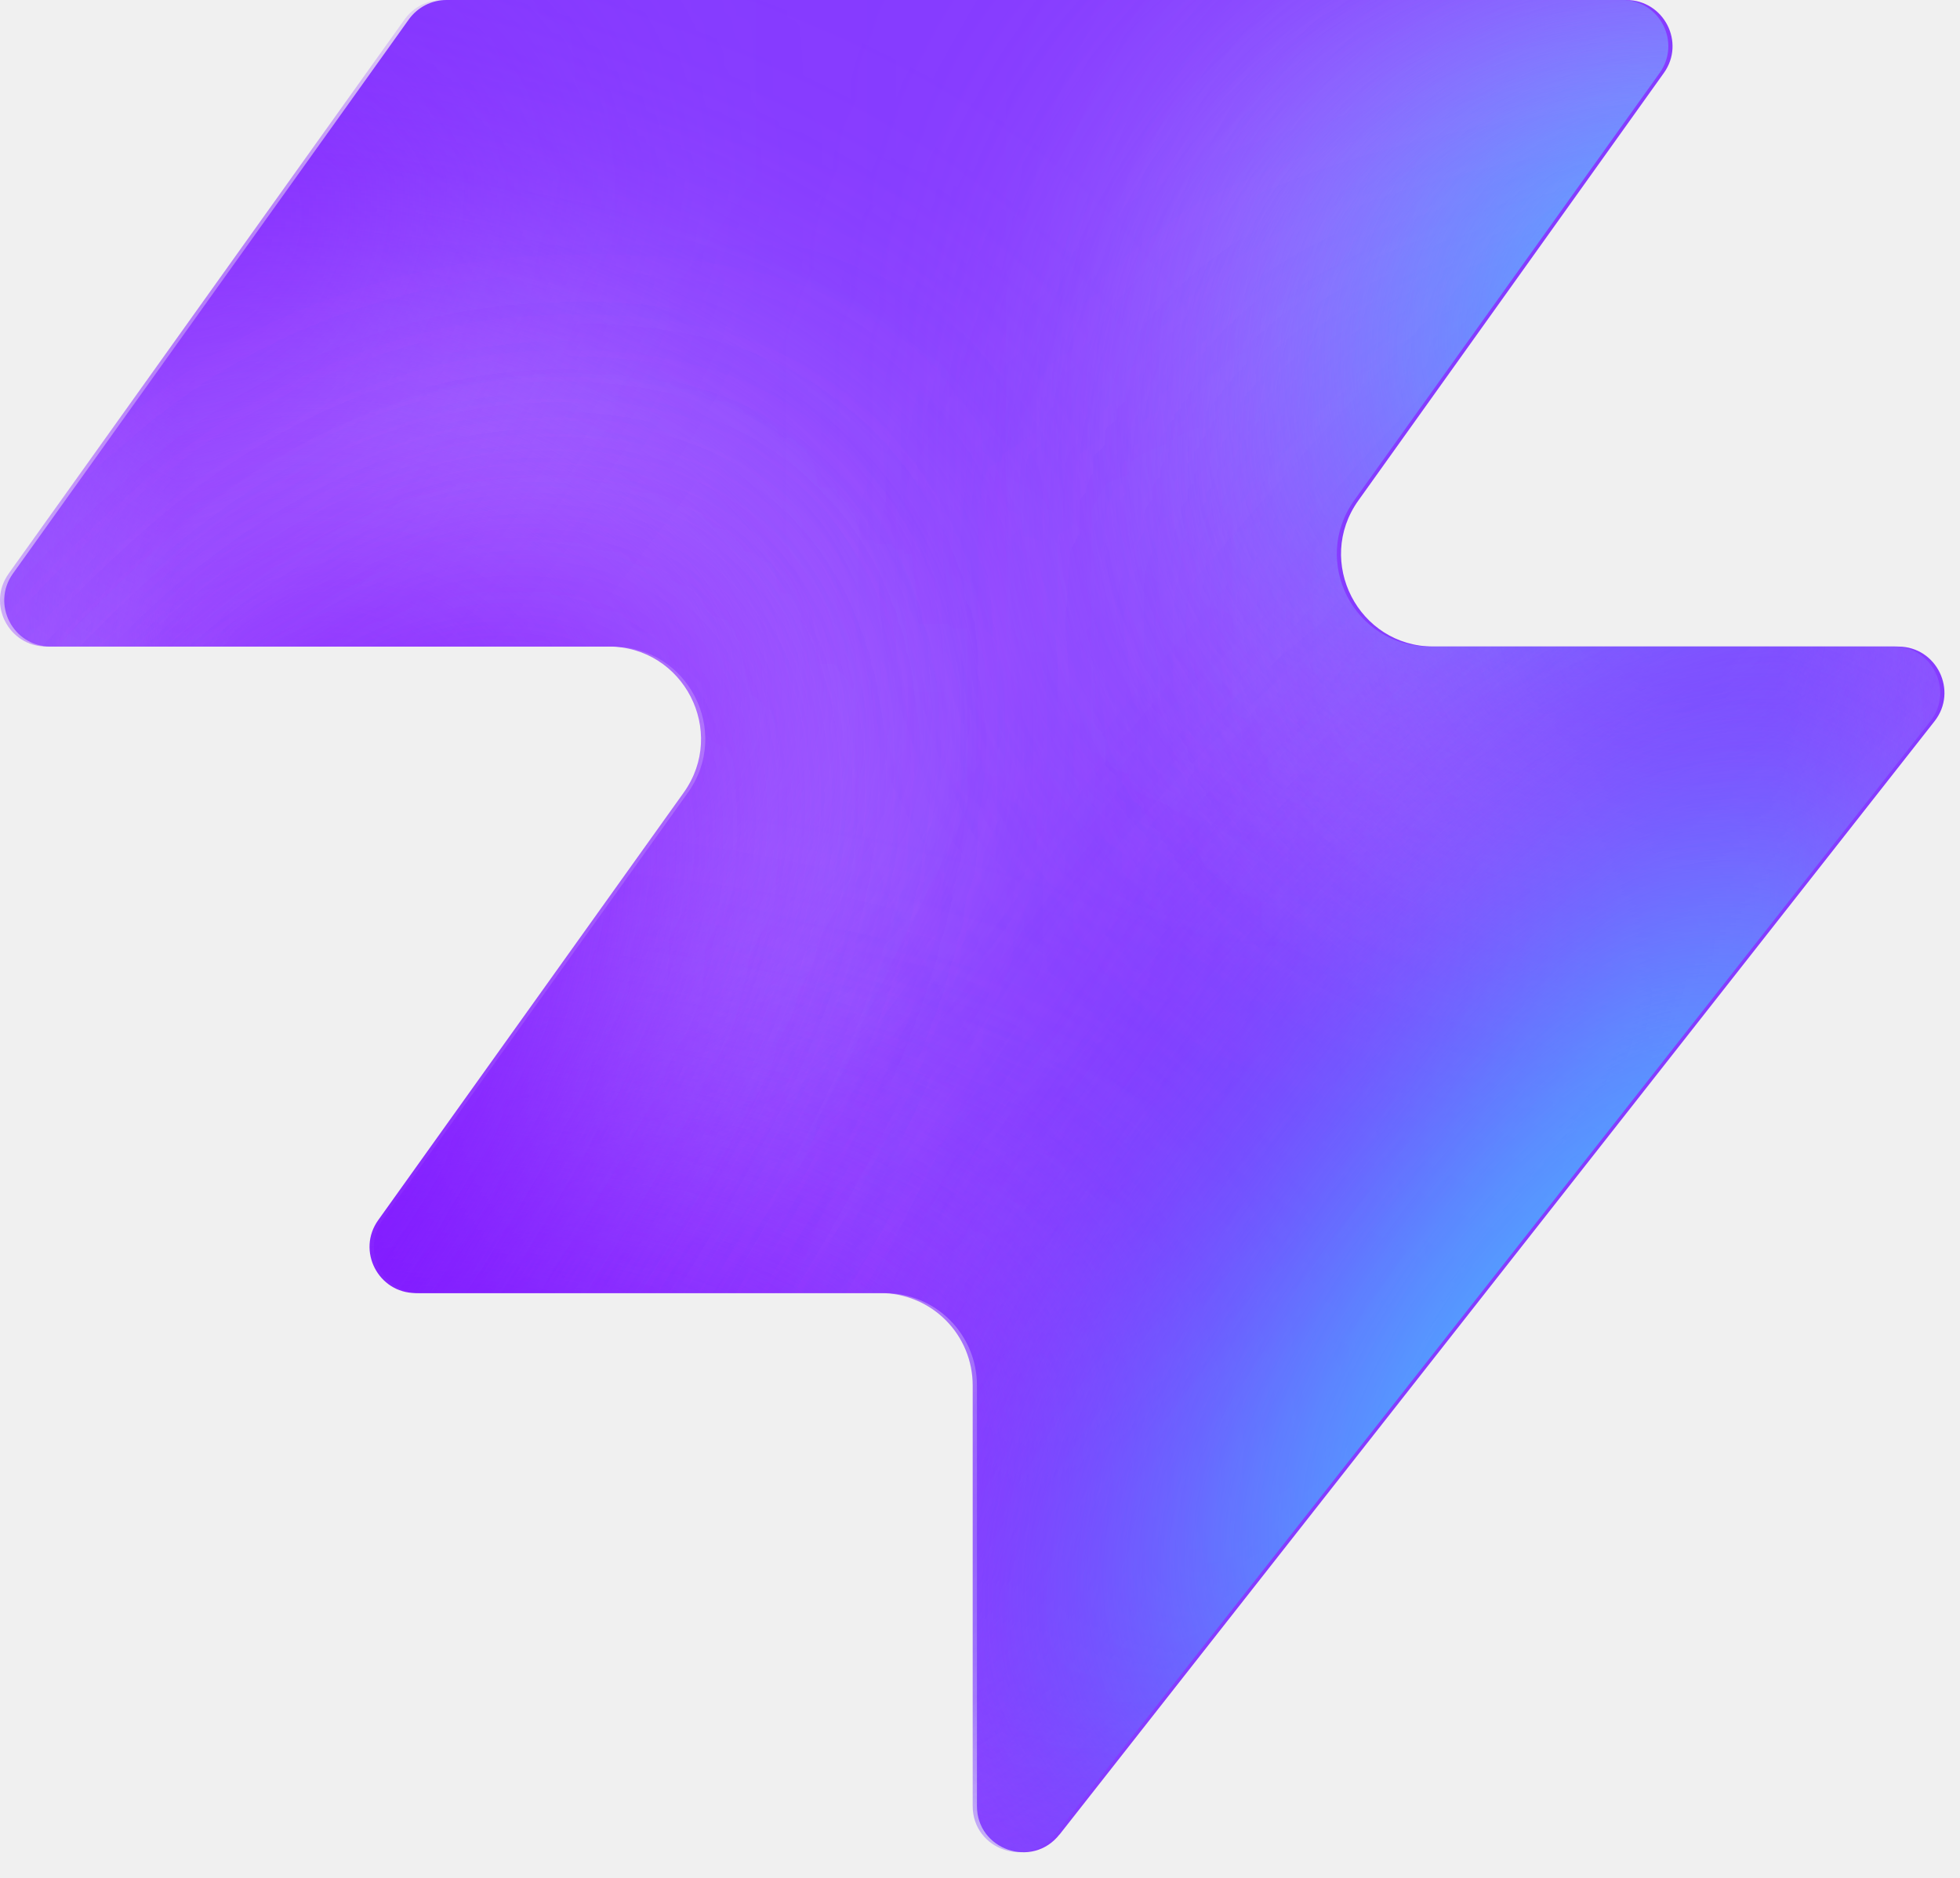
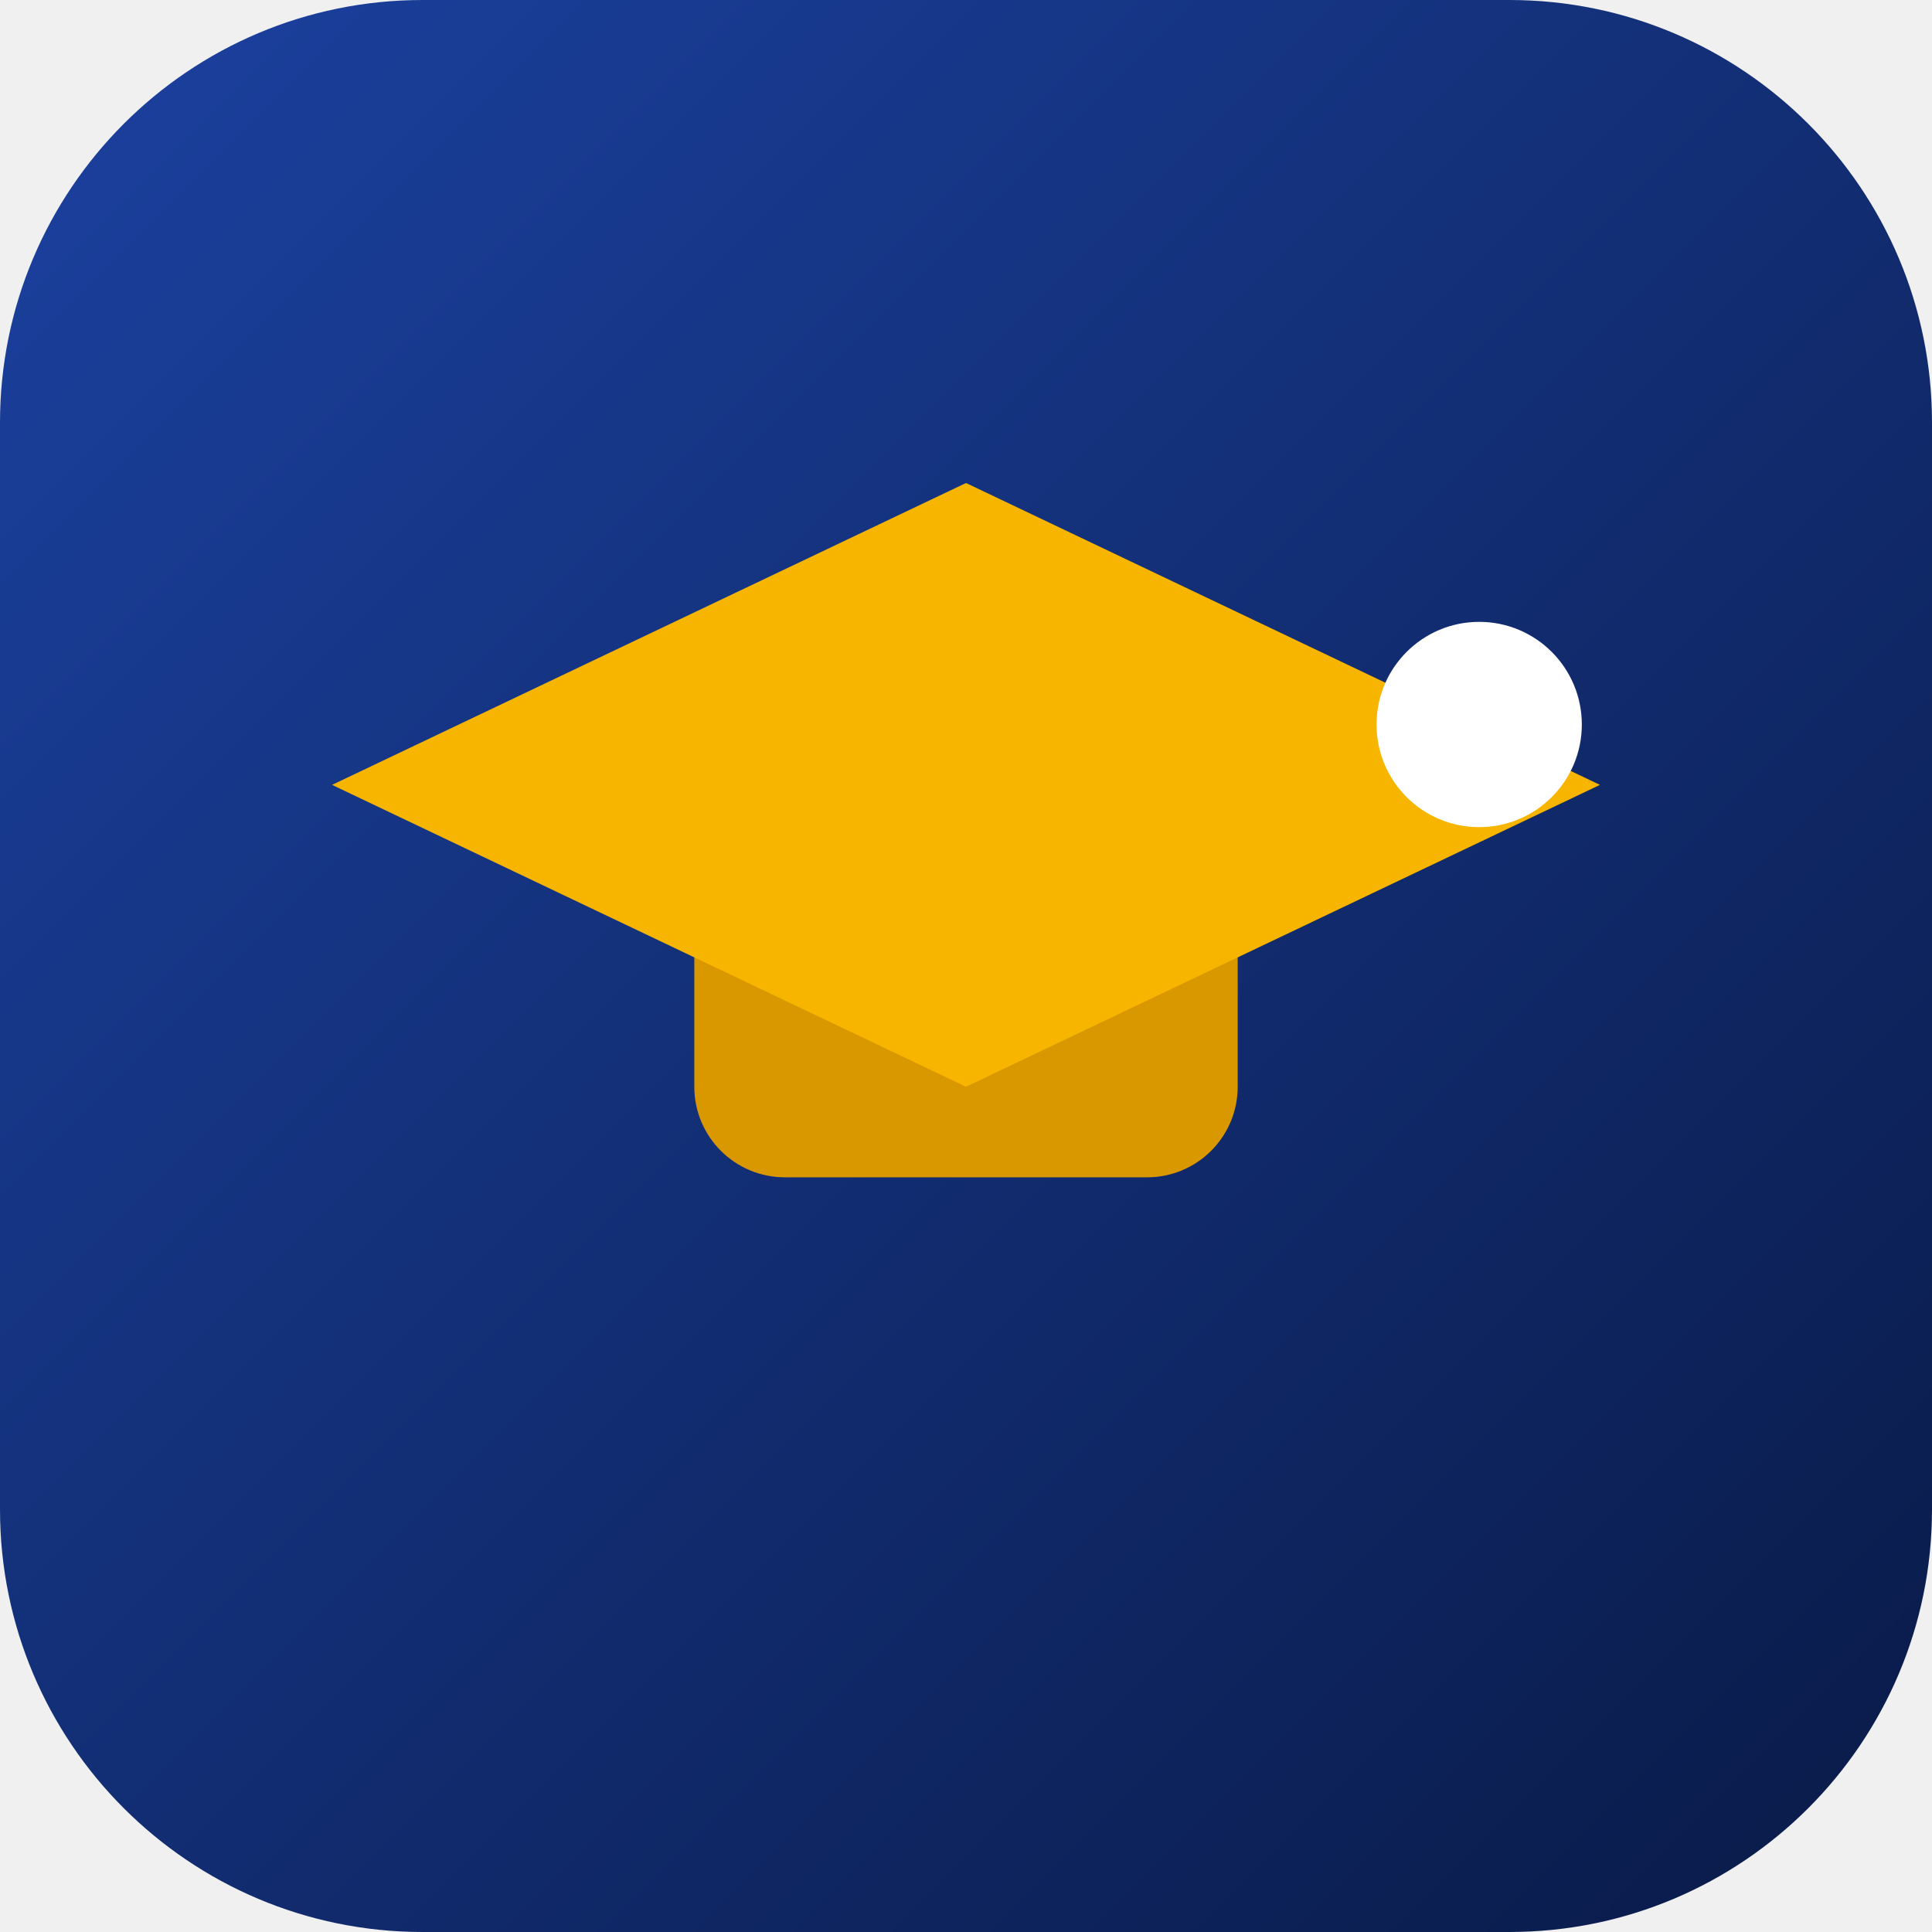
- <svg xmlns="http://www.w3.org/2000/svg" width="48" height="46" fill="none" viewBox="0 0 48 46">
-   <path fill="#863bff" d="M25.946 44.938c-.664.845-2.021.375-2.021-.698V33.937a2.26 2.26 0 0 0-2.262-2.262H10.287c-.92 0-1.456-1.04-.92-1.788l7.48-10.471c1.07-1.497 0-3.578-1.842-3.578H1.237c-.92 0-1.456-1.04-.92-1.788L10.013.474c.214-.297.556-.474.92-.474h28.894c.92 0 1.456 1.04.92 1.788l-7.48 10.471c-1.07 1.498 0 3.579 1.842 3.579h11.377c.943 0 1.473 1.088.89 1.83L25.947 44.94z" style="fill:#863bff;fill:color(display-p3 .525 .23 1);fill-opacity:1" />
-   <mask id="a" width="48" height="46" x="0" y="0" maskUnits="userSpaceOnUse" style="mask-type:alpha">
-     <path fill="#000" d="M25.842 44.938c-.664.844-2.021.375-2.021-.698V33.937a2.26 2.26 0 0 0-2.262-2.262H10.183c-.92 0-1.456-1.04-.92-1.788l7.48-10.471c1.07-1.498 0-3.579-1.842-3.579H1.133c-.92 0-1.456-1.04-.92-1.787L9.91.473c.214-.297.556-.474.92-.474h28.894c.92 0 1.456 1.04.92 1.788l-7.48 10.471c-1.07 1.498 0 3.578 1.842 3.578h11.377c.943 0 1.473 1.088.89 1.832L25.843 44.94z" style="fill:#000;fill-opacity:1" />
-   </mask>
-   <g mask="url(#a)">
-     <g filter="url(#b)">
-       <ellipse cx="5.508" cy="14.704" fill="#ede6ff" rx="5.508" ry="14.704" style="fill:#ede6ff;fill:color(display-p3 .927 .903 1);fill-opacity:1" transform="matrix(.00324 1 1 -.00324 -4.47 31.516)" />
-     </g>
-     <g filter="url(#c)">
-       <ellipse cx="10.399" cy="29.851" fill="#ede6ff" rx="10.399" ry="29.851" style="fill:#ede6ff;fill:color(display-p3 .927 .903 1);fill-opacity:1" transform="matrix(.00324 1 1 -.00324 -39.328 7.883)" />
-     </g>
-     <g filter="url(#d)">
-       <ellipse cx="5.508" cy="30.487" fill="#7e14ff" rx="5.508" ry="30.487" style="fill:#7e14ff;fill:color(display-p3 .492 .077 1);fill-opacity:1" transform="rotate(89.814 -25.913 -14.639)scale(1 -1)" />
-     </g>
-     <g filter="url(#e)">
-       <ellipse cx="5.508" cy="30.599" fill="#7e14ff" rx="5.508" ry="30.599" style="fill:#7e14ff;fill:color(display-p3 .492 .077 1);fill-opacity:1" transform="rotate(89.814 -32.644 -3.334)scale(1 -1)" />
-     </g>
-     <g filter="url(#f)">
-       <ellipse cx="5.508" cy="30.599" fill="#7e14ff" rx="5.508" ry="30.599" style="fill:#7e14ff;fill:color(display-p3 .492 .077 1);fill-opacity:1" transform="matrix(.00324 1 1 -.00324 -34.34 30.47)" />
-     </g>
-     <g filter="url(#g)">
-       <ellipse cx="14.072" cy="22.078" fill="#ede6ff" rx="14.072" ry="22.078" style="fill:#ede6ff;fill:color(display-p3 .927 .903 1);fill-opacity:1" transform="rotate(93.35 24.506 48.493)scale(-1 1)" />
-     </g>
-     <g filter="url(#h)">
-       <ellipse cx="3.47" cy="21.501" fill="#7e14ff" rx="3.47" ry="21.501" style="fill:#7e14ff;fill:color(display-p3 .492 .077 1);fill-opacity:1" transform="rotate(89.009 28.708 47.59)scale(-1 1)" />
-     </g>
-     <g filter="url(#i)">
-       <ellipse cx="3.47" cy="21.501" fill="#7e14ff" rx="3.47" ry="21.501" style="fill:#7e14ff;fill:color(display-p3 .492 .077 1);fill-opacity:1" transform="rotate(89.009 28.708 47.59)scale(-1 1)" />
-     </g>
-     <g filter="url(#j)">
-       <ellipse cx=".387" cy="8.972" fill="#7e14ff" rx="4.407" ry="29.108" style="fill:#7e14ff;fill:color(display-p3 .492 .077 1);fill-opacity:1" transform="rotate(39.51 .387 8.972)" />
-     </g>
-     <g filter="url(#k)">
-       <ellipse cx="47.523" cy="-6.092" fill="#7e14ff" rx="4.407" ry="29.108" style="fill:#7e14ff;fill:color(display-p3 .492 .077 1);fill-opacity:1" transform="rotate(37.892 47.523 -6.092)" />
-     </g>
-     <g filter="url(#l)">
-       <ellipse cx="41.412" cy="6.333" fill="#47bfff" rx="5.971" ry="9.665" style="fill:#47bfff;fill:color(display-p3 .28 .748 1);fill-opacity:1" transform="rotate(37.892 41.412 6.333)" />
-     </g>
-     <g filter="url(#m)">
-       <ellipse cx="-1.879" cy="38.332" fill="#7e14ff" rx="4.407" ry="29.108" style="fill:#7e14ff;fill:color(display-p3 .492 .077 1);fill-opacity:1" transform="rotate(37.892 -1.88 38.332)" />
-     </g>
-     <g filter="url(#n)">
-       <ellipse cx="-1.879" cy="38.332" fill="#7e14ff" rx="4.407" ry="29.108" style="fill:#7e14ff;fill:color(display-p3 .492 .077 1);fill-opacity:1" transform="rotate(37.892 -1.88 38.332)" />
-     </g>
-     <g filter="url(#o)">
-       <ellipse cx="35.651" cy="29.907" fill="#7e14ff" rx="4.407" ry="29.108" style="fill:#7e14ff;fill:color(display-p3 .492 .077 1);fill-opacity:1" transform="rotate(37.892 35.651 29.907)" />
-     </g>
-     <g filter="url(#p)">
-       <ellipse cx="38.418" cy="32.4" fill="#47bfff" rx="5.971" ry="15.297" style="fill:#47bfff;fill:color(display-p3 .28 .748 1);fill-opacity:1" transform="rotate(37.892 38.418 32.4)" />
-     </g>
-   </g>
+ <svg xmlns="http://www.w3.org/2000/svg" width="64" height="64" viewBox="0 0 64 64" fill="none">
  <defs>
-     <filter id="b" width="60.045" height="41.654" x="-19.77" y="16.149" color-interpolation-filters="sRGB" filterUnits="userSpaceOnUse">
-       <feFlood flood-opacity="0" result="BackgroundImageFix" />
-       <feBlend in="SourceGraphic" in2="BackgroundImageFix" result="shape" />
-       <feGaussianBlur result="effect1_foregroundBlur_2002_17158" stdDeviation="7.659" />
-     </filter>
-     <filter id="c" width="90.34" height="51.437" x="-54.613" y="-7.533" color-interpolation-filters="sRGB" filterUnits="userSpaceOnUse">
-       <feFlood flood-opacity="0" result="BackgroundImageFix" />
-       <feBlend in="SourceGraphic" in2="BackgroundImageFix" result="shape" />
-       <feGaussianBlur result="effect1_foregroundBlur_2002_17158" stdDeviation="7.659" />
-     </filter>
-     <filter id="d" width="79.355" height="29.4" x="-49.64" y="2.03" color-interpolation-filters="sRGB" filterUnits="userSpaceOnUse">
-       <feFlood flood-opacity="0" result="BackgroundImageFix" />
-       <feBlend in="SourceGraphic" in2="BackgroundImageFix" result="shape" />
-       <feGaussianBlur result="effect1_foregroundBlur_2002_17158" stdDeviation="4.596" />
-     </filter>
-     <filter id="e" width="79.579" height="29.4" x="-45.045" y="20.029" color-interpolation-filters="sRGB" filterUnits="userSpaceOnUse">
-       <feFlood flood-opacity="0" result="BackgroundImageFix" />
-       <feBlend in="SourceGraphic" in2="BackgroundImageFix" result="shape" />
-       <feGaussianBlur result="effect1_foregroundBlur_2002_17158" stdDeviation="4.596" />
-     </filter>
-     <filter id="f" width="79.579" height="29.4" x="-43.513" y="21.178" color-interpolation-filters="sRGB" filterUnits="userSpaceOnUse">
-       <feFlood flood-opacity="0" result="BackgroundImageFix" />
-       <feBlend in="SourceGraphic" in2="BackgroundImageFix" result="shape" />
-       <feGaussianBlur result="effect1_foregroundBlur_2002_17158" stdDeviation="4.596" />
-     </filter>
-     <filter id="g" width="74.749" height="58.852" x="15.756" y="-17.901" color-interpolation-filters="sRGB" filterUnits="userSpaceOnUse">
-       <feFlood flood-opacity="0" result="BackgroundImageFix" />
-       <feBlend in="SourceGraphic" in2="BackgroundImageFix" result="shape" />
-       <feGaussianBlur result="effect1_foregroundBlur_2002_17158" stdDeviation="7.659" />
-     </filter>
-     <filter id="h" width="61.377" height="25.362" x="23.548" y="2.284" color-interpolation-filters="sRGB" filterUnits="userSpaceOnUse">
-       <feFlood flood-opacity="0" result="BackgroundImageFix" />
-       <feBlend in="SourceGraphic" in2="BackgroundImageFix" result="shape" />
-       <feGaussianBlur result="effect1_foregroundBlur_2002_17158" stdDeviation="4.596" />
-     </filter>
-     <filter id="i" width="61.377" height="25.362" x="23.548" y="2.284" color-interpolation-filters="sRGB" filterUnits="userSpaceOnUse">
-       <feFlood flood-opacity="0" result="BackgroundImageFix" />
-       <feBlend in="SourceGraphic" in2="BackgroundImageFix" result="shape" />
-       <feGaussianBlur result="effect1_foregroundBlur_2002_17158" stdDeviation="4.596" />
-     </filter>
-     <filter id="j" width="56.045" height="63.649" x="-27.636" y="-22.853" color-interpolation-filters="sRGB" filterUnits="userSpaceOnUse">
-       <feFlood flood-opacity="0" result="BackgroundImageFix" />
-       <feBlend in="SourceGraphic" in2="BackgroundImageFix" result="shape" />
-       <feGaussianBlur result="effect1_foregroundBlur_2002_17158" stdDeviation="4.596" />
-     </filter>
-     <filter id="k" width="54.814" height="64.646" x="20.116" y="-38.415" color-interpolation-filters="sRGB" filterUnits="userSpaceOnUse">
-       <feFlood flood-opacity="0" result="BackgroundImageFix" />
-       <feBlend in="SourceGraphic" in2="BackgroundImageFix" result="shape" />
-       <feGaussianBlur result="effect1_foregroundBlur_2002_17158" stdDeviation="4.596" />
-     </filter>
-     <filter id="l" width="33.541" height="35.313" x="24.641" y="-11.323" color-interpolation-filters="sRGB" filterUnits="userSpaceOnUse">
-       <feFlood flood-opacity="0" result="BackgroundImageFix" />
-       <feBlend in="SourceGraphic" in2="BackgroundImageFix" result="shape" />
-       <feGaussianBlur result="effect1_foregroundBlur_2002_17158" stdDeviation="4.596" />
-     </filter>
-     <filter id="m" width="54.814" height="64.646" x="-29.286" y="6.009" color-interpolation-filters="sRGB" filterUnits="userSpaceOnUse">
-       <feFlood flood-opacity="0" result="BackgroundImageFix" />
-       <feBlend in="SourceGraphic" in2="BackgroundImageFix" result="shape" />
-       <feGaussianBlur result="effect1_foregroundBlur_2002_17158" stdDeviation="4.596" />
-     </filter>
-     <filter id="n" width="54.814" height="64.646" x="-29.286" y="6.009" color-interpolation-filters="sRGB" filterUnits="userSpaceOnUse">
-       <feFlood flood-opacity="0" result="BackgroundImageFix" />
-       <feBlend in="SourceGraphic" in2="BackgroundImageFix" result="shape" />
-       <feGaussianBlur result="effect1_foregroundBlur_2002_17158" stdDeviation="4.596" />
-     </filter>
-     <filter id="o" width="54.814" height="64.646" x="8.244" y="-2.416" color-interpolation-filters="sRGB" filterUnits="userSpaceOnUse">
-       <feFlood flood-opacity="0" result="BackgroundImageFix" />
-       <feBlend in="SourceGraphic" in2="BackgroundImageFix" result="shape" />
-       <feGaussianBlur result="effect1_foregroundBlur_2002_17158" stdDeviation="4.596" />
-     </filter>
-     <filter id="p" width="39.409" height="43.623" x="18.713" y="10.588" color-interpolation-filters="sRGB" filterUnits="userSpaceOnUse">
-       <feFlood flood-opacity="0" result="BackgroundImageFix" />
-       <feBlend in="SourceGraphic" in2="BackgroundImageFix" result="shape" />
-       <feGaussianBlur result="effect1_foregroundBlur_2002_17158" stdDeviation="4.596" />
-     </filter>
+     <linearGradient id="bg" x1="0" y1="0" x2="64" y2="64" gradientUnits="userSpaceOnUse">
+       <stop offset="0" stop-color="#1B41A0" />
+       <stop offset="1" stop-color="#091A47" />
+     </linearGradient>
  </defs>
+   <rect width="64" height="64" rx="14" fill="url(#bg)" />
+   <rect x="23" y="27" width="18" height="12" rx="3" fill="#D99700" />
+   <path d="M32 16 53 26 32 36 11 26 32 16Z" fill="#F7B500" />
+   <circle cx="49" cy="24" r="3.4" fill="#FFFFFF" />
</svg>
